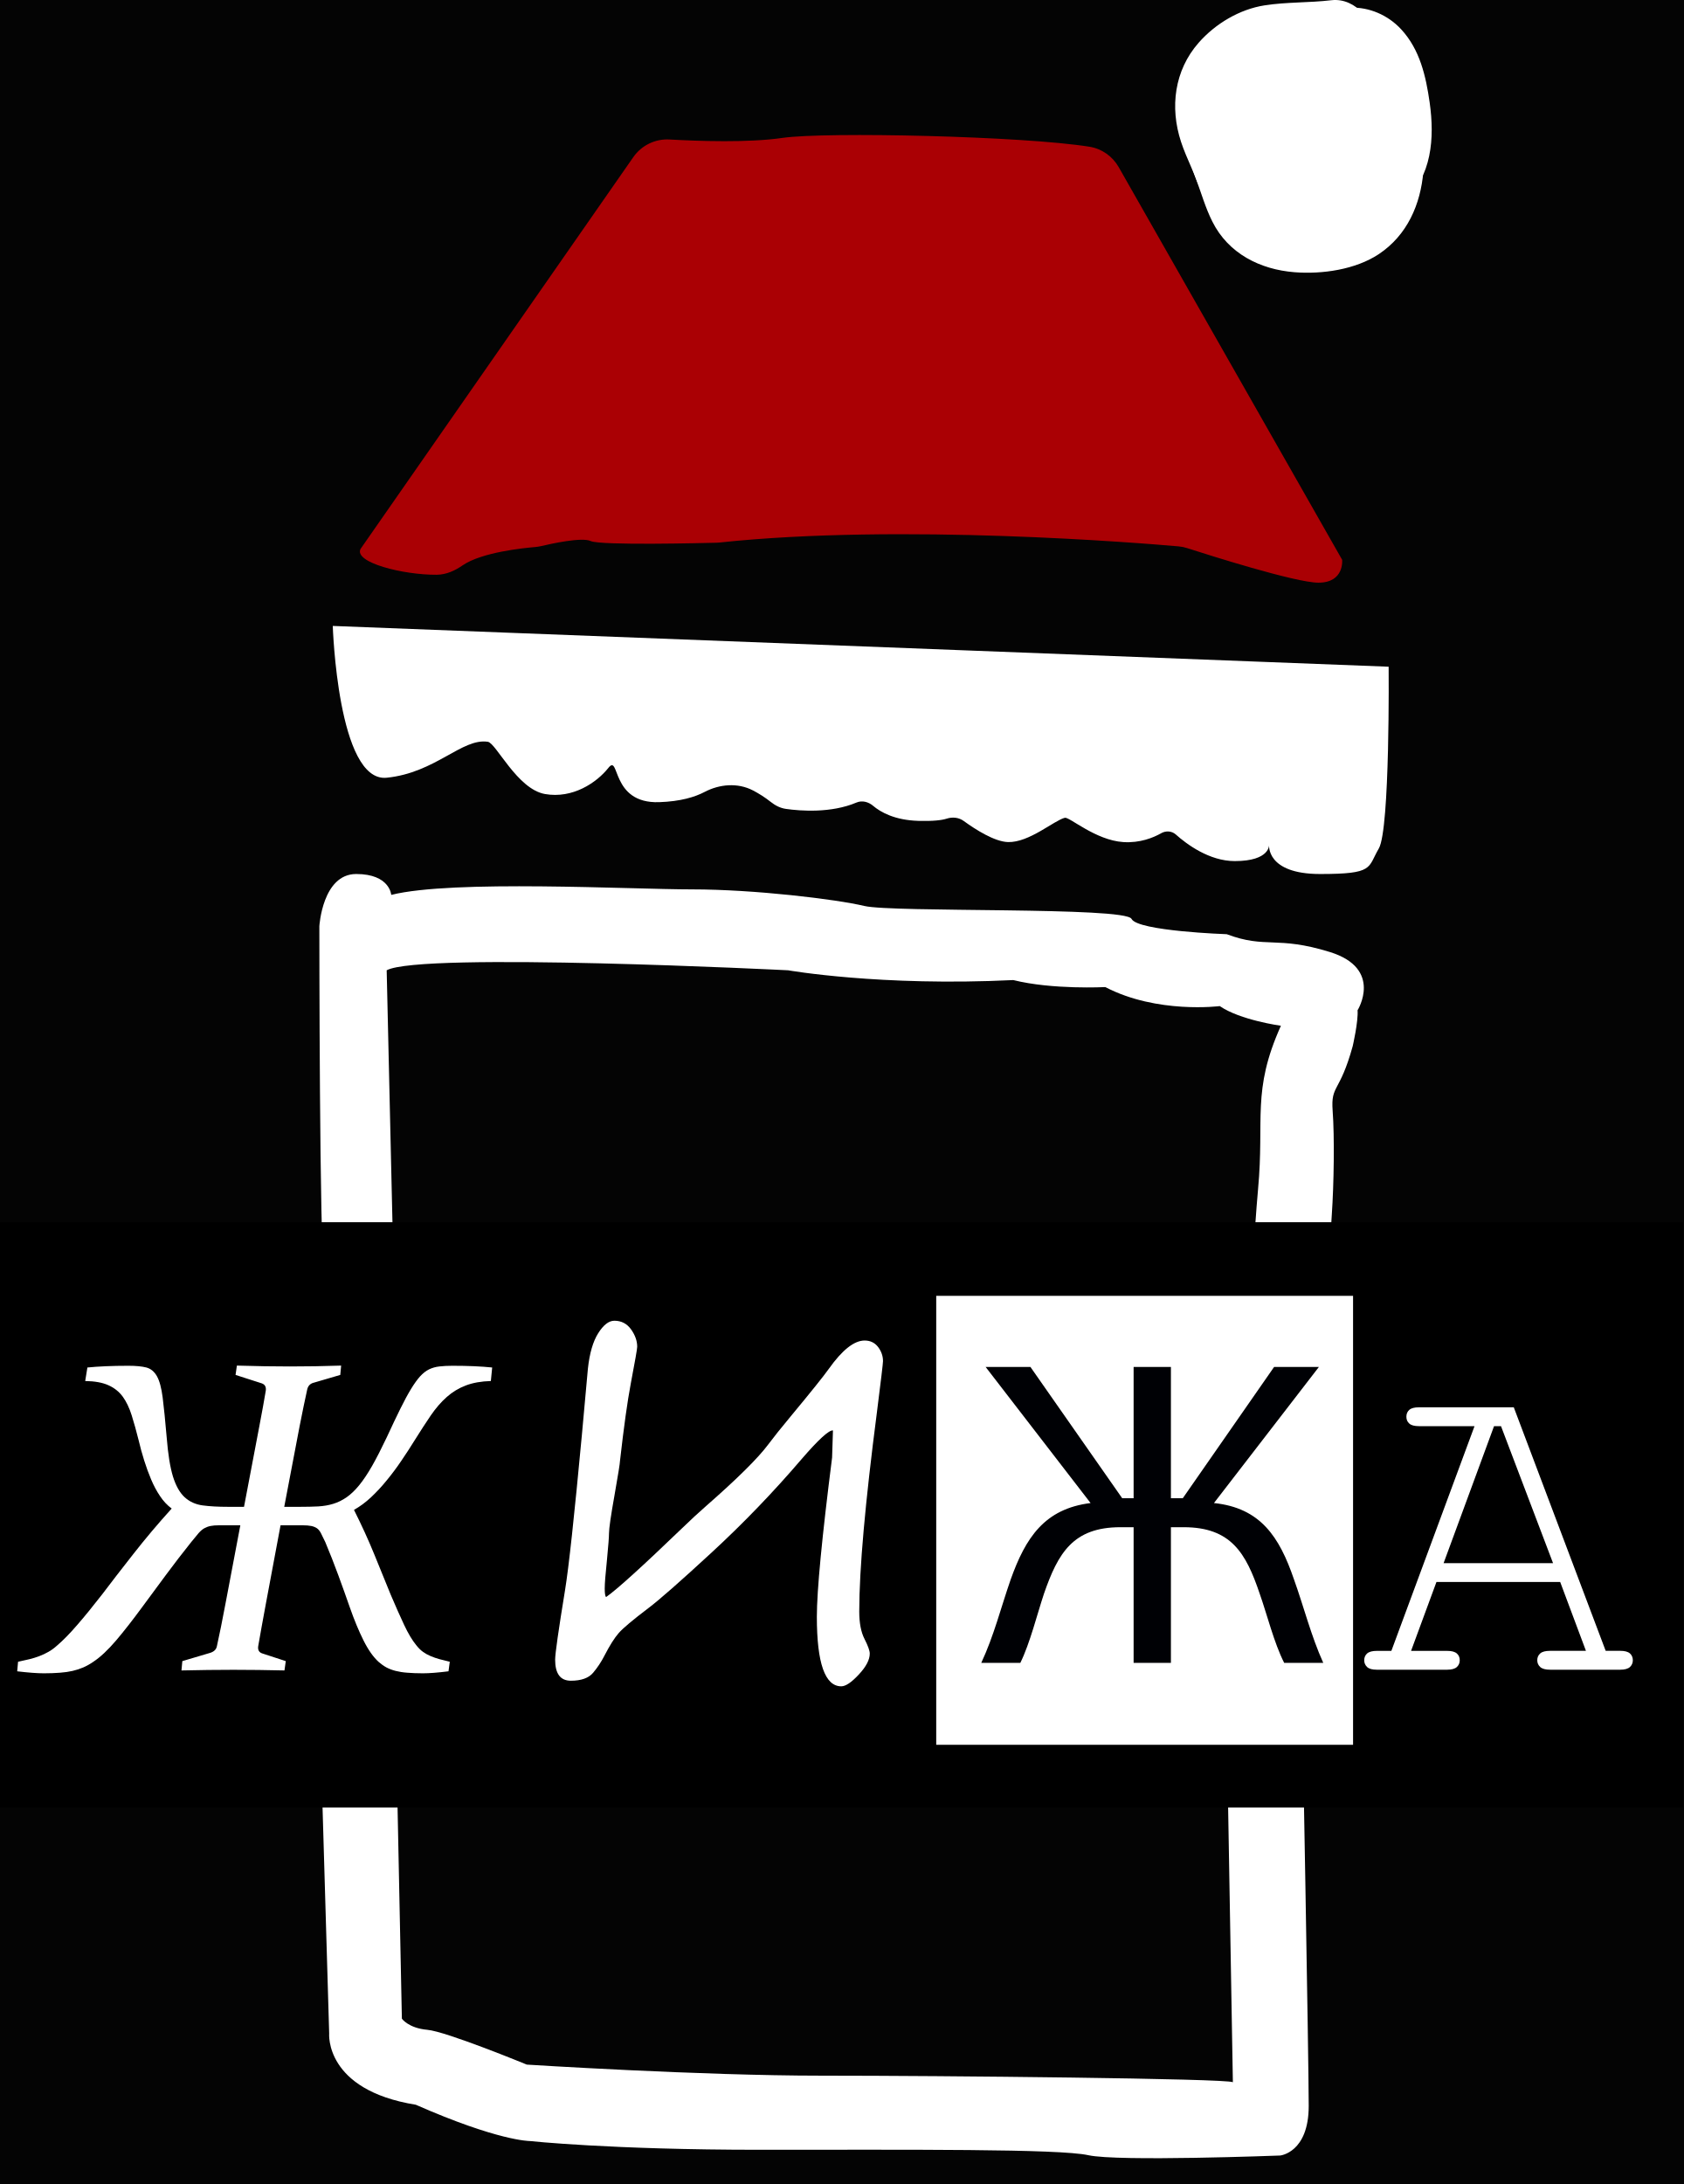
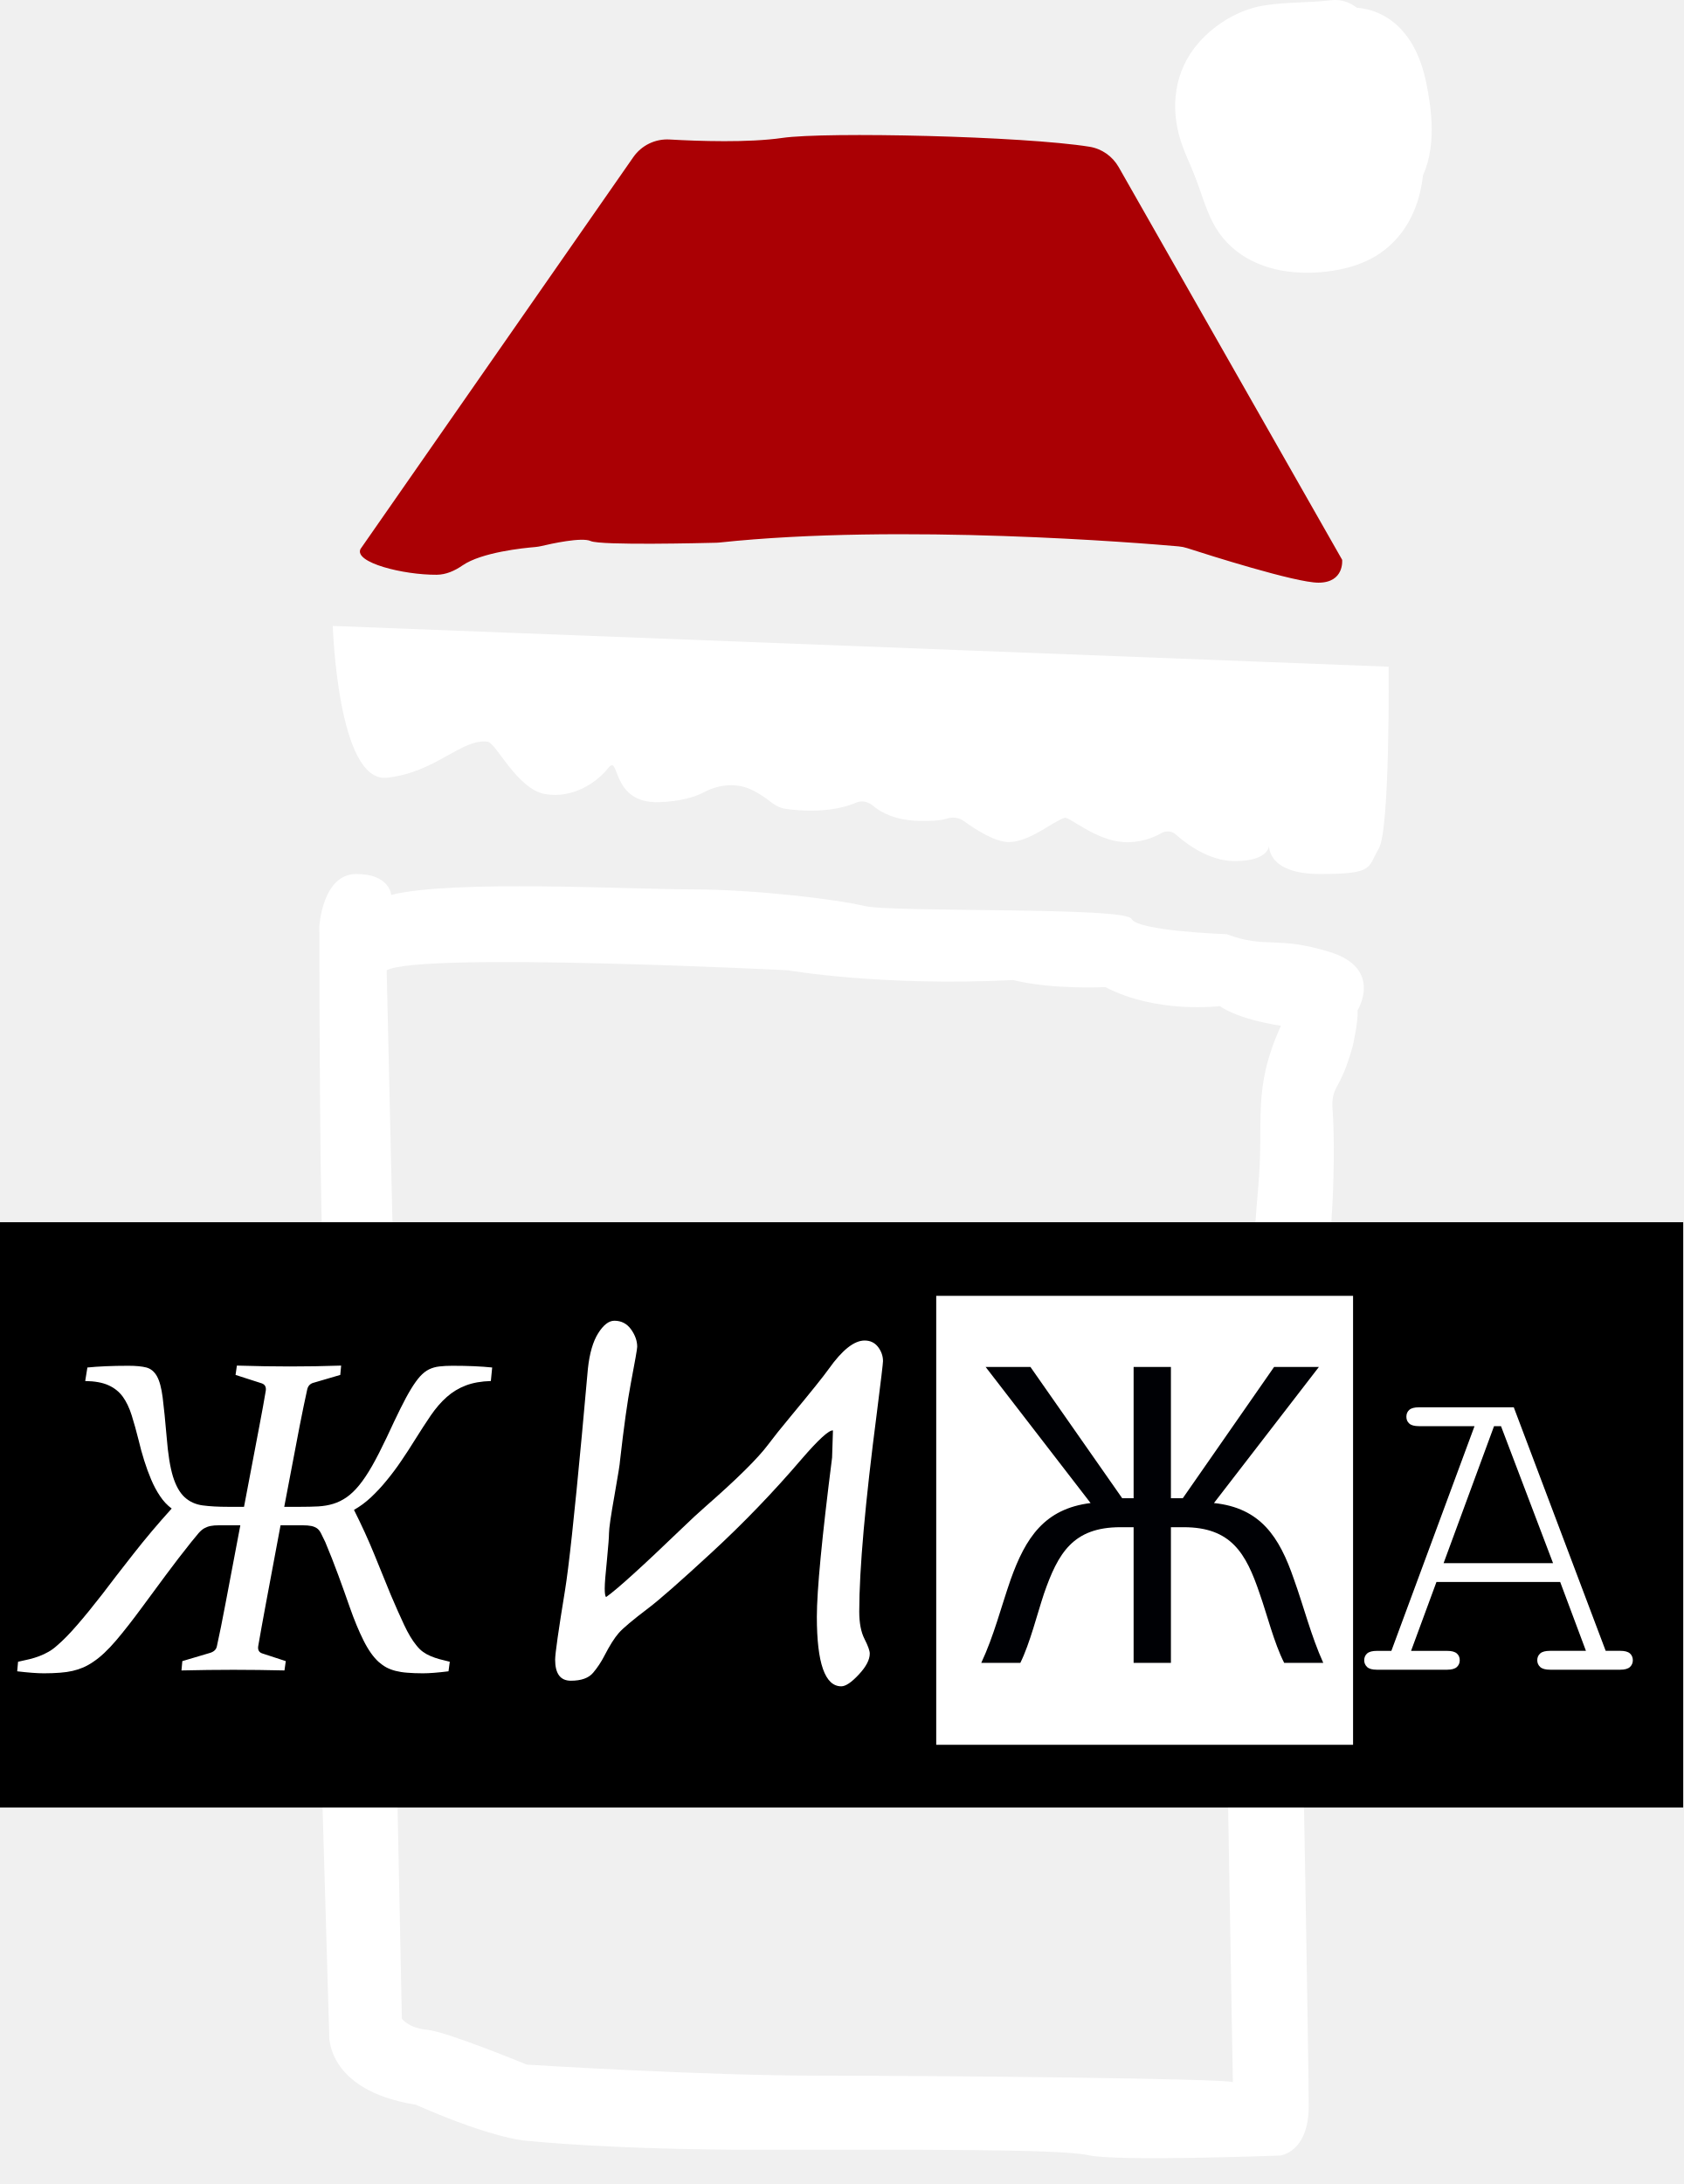
<svg xmlns="http://www.w3.org/2000/svg" width="37" height="48" viewBox="0 0 37 48" fill="none">
-   <rect width="37" height="48" fill="#1E1E1E" />
-   <g id="WebApp Design">
-     <rect width="43258" height="24601" transform="translate(-18752 -12807)" fill="#262626" />
-   </g>
-   <g id="Home Page - PC">
-     <rect width="1920" height="5483" transform="translate(-329 -24)" fill="black" />
-     <g id="Group 2">
-       <g id="Rectangle 49" filter="url(#filter0_b_0_1)">
-         <mask id="path-1-inside-1_0_1" fill="white">
-           <path d="M-329 -24H1591V72H-329V-24Z" />
-         </mask>
-         <path d="M-329 -24H1591V72H-329V-24Z" fill="#060606" fill-opacity="0.7" />
-         <path d="M1591 71H-329V73H1591V71Z" fill="#1A1A1A" mask="url(#path-1-inside-1_0_1)" />
-       </g>
-     </g>
-     <g id="Group">
-       <path id="Vector" d="M29.235 20.924C28.06 20.56 27.83 20.857 26.966 20.532C26.966 20.532 25.008 20.465 24.873 20.195C24.737 19.925 19.619 20.06 18.998 19.911C18.377 19.763 16.581 19.547 15.217 19.547C13.853 19.547 9.95 19.33 8.6 19.668C8.6 19.668 8.572 19.209 7.83 19.209C7.087 19.209 7.02 20.357 7.02 20.357C7.02 20.357 7.02 27.501 7.128 28C7.236 28.499 7.087 36.994 7.02 37.331L7.236 44.691C7.236 44.691 7.128 45.934 9.14 46.258C10.95 47.055 11.638 47.055 11.638 47.055C11.638 47.055 13.425 47.248 16.702 47.248C19.978 47.248 23.278 47.224 23.924 47.367C24.569 47.511 28.141 47.374 28.141 47.374C28.141 47.374 28.768 47.312 28.768 46.285C28.768 45.259 28.622 37.332 28.622 37.332C28.622 37.332 29.228 27.387 29.275 26.706C29.322 26.024 29.337 24.984 29.294 24.41C29.252 23.836 29.448 24.033 29.735 22.993C29.735 22.993 29.86 22.455 29.842 22.203C29.843 22.204 30.41 21.289 29.235 20.924ZM27.655 26.132C27.511 27.674 26.953 37.211 26.953 37.211L27.101 45.763C26.984 45.682 20.745 45.619 18.062 45.619C15.379 45.619 11.58 45.376 11.58 45.376C11.58 45.376 9.806 44.646 9.392 44.611C8.978 44.574 8.834 44.367 8.834 44.367L8.699 37.777L8.654 28.045L8.5 21.325C9.241 20.918 17.324 21.325 17.324 21.325C17.324 21.325 19.357 21.683 22.274 21.54C23.135 21.755 24.297 21.694 24.297 21.694C25.435 22.288 26.813 22.112 26.813 22.112C27.263 22.422 28.157 22.544 28.157 22.544C27.511 23.98 27.798 24.59 27.655 26.132Z" fill="white" />
-       <path id="Vector_2" d="M37 26.862H0V39.726H37V26.862Z" fill="black" />
-       <path id="Vector_3" d="M29.743 28.48H20.58V38.347H29.743V28.48Z" fill="white" />
-       <g id="Group_2">
-         <path id="Vector_4" d="M5.676 36.179C5.663 36.264 5.695 36.319 5.771 36.341L6.282 36.508L6.253 36.713C5.871 36.704 5.497 36.699 5.131 36.699C4.767 36.699 4.387 36.704 3.989 36.713L4.008 36.508L4.605 36.331C4.697 36.306 4.752 36.257 4.767 36.184C4.825 35.925 4.888 35.608 4.959 35.233L5.283 33.523H4.815C4.739 33.523 4.677 33.528 4.629 33.538C4.581 33.547 4.536 33.564 4.493 33.587C4.45 33.611 4.407 33.648 4.364 33.697C4.321 33.747 4.268 33.811 4.204 33.891C4.013 34.13 3.825 34.374 3.64 34.624C3.456 34.874 3.282 35.108 3.12 35.328C2.919 35.602 2.73 35.844 2.552 36.054C2.373 36.264 2.205 36.422 2.045 36.527C1.975 36.575 1.903 36.615 1.83 36.647C1.757 36.678 1.679 36.704 1.596 36.723C1.513 36.742 1.421 36.756 1.319 36.763C1.217 36.771 1.099 36.776 0.965 36.776C0.819 36.776 0.623 36.761 0.378 36.732L0.397 36.522C0.489 36.503 0.574 36.484 0.65 36.465C0.726 36.446 0.798 36.424 0.865 36.398C0.932 36.373 0.998 36.342 1.063 36.305C1.129 36.269 1.195 36.22 1.262 36.159C1.389 36.051 1.534 35.903 1.696 35.715C1.859 35.528 2.04 35.305 2.241 35.047C2.441 34.782 2.671 34.485 2.931 34.154C3.191 33.822 3.471 33.489 3.774 33.155C3.676 33.082 3.589 32.99 3.517 32.88C3.443 32.771 3.379 32.65 3.323 32.518C3.267 32.386 3.216 32.246 3.17 32.1C3.124 31.954 3.083 31.806 3.048 31.656C2.997 31.452 2.946 31.269 2.895 31.107C2.844 30.944 2.779 30.808 2.7 30.698C2.62 30.588 2.515 30.504 2.384 30.445C2.254 30.386 2.083 30.355 1.873 30.352L1.921 30.055C2.159 30.031 2.461 30.017 2.823 30.017C2.989 30.017 3.121 30.03 3.218 30.055C3.315 30.081 3.392 30.145 3.45 30.247C3.507 30.349 3.549 30.505 3.576 30.717C3.603 30.929 3.632 31.22 3.664 31.589C3.693 31.958 3.739 32.245 3.802 32.451C3.866 32.656 3.952 32.809 4.06 32.907C4.168 33.006 4.301 33.065 4.456 33.086C4.613 33.107 4.797 33.117 5.011 33.117H5.364L5.698 31.36C5.759 31.041 5.807 30.777 5.842 30.567C5.854 30.484 5.826 30.43 5.756 30.404L5.178 30.218L5.207 30.013C5.63 30.026 6.019 30.032 6.372 30.032C6.745 30.032 7.12 30.026 7.499 30.013L7.48 30.218L6.907 30.386C6.824 30.404 6.773 30.454 6.754 30.534C6.703 30.762 6.648 31.032 6.587 31.34L6.248 33.117H6.597C6.743 33.117 6.876 33.114 6.995 33.108C7.115 33.101 7.225 33.082 7.328 33.05C7.429 33.019 7.527 32.971 7.619 32.907C7.711 32.843 7.804 32.755 7.896 32.642C7.988 32.529 8.083 32.387 8.18 32.217C8.277 32.047 8.384 31.837 8.502 31.589C8.617 31.34 8.717 31.129 8.803 30.956C8.889 30.782 8.967 30.638 9.037 30.524C9.107 30.409 9.173 30.318 9.235 30.249C9.298 30.181 9.362 30.13 9.431 30.096C9.5 30.063 9.575 30.041 9.658 30.032C9.741 30.022 9.837 30.017 9.945 30.017C10.289 30.017 10.58 30.03 10.819 30.055L10.79 30.352C10.577 30.358 10.393 30.391 10.239 30.45C10.084 30.509 9.945 30.593 9.821 30.703C9.696 30.813 9.58 30.948 9.469 31.109C9.36 31.27 9.241 31.452 9.114 31.656C9.021 31.806 8.924 31.956 8.822 32.105C8.721 32.255 8.614 32.398 8.502 32.534C8.391 32.671 8.275 32.795 8.156 32.907C8.036 33.019 7.912 33.111 7.781 33.184C7.949 33.519 8.099 33.846 8.23 34.168C8.36 34.49 8.48 34.783 8.588 35.047C8.696 35.301 8.795 35.524 8.884 35.713C8.973 35.902 9.062 36.051 9.151 36.159C9.199 36.22 9.248 36.269 9.299 36.305C9.35 36.342 9.406 36.373 9.467 36.398C9.527 36.424 9.592 36.446 9.66 36.465C9.729 36.484 9.804 36.503 9.887 36.522L9.859 36.732C9.627 36.761 9.438 36.776 9.295 36.776C9.165 36.776 9.051 36.771 8.953 36.763C8.856 36.756 8.771 36.742 8.696 36.723C8.621 36.704 8.554 36.678 8.495 36.647C8.436 36.615 8.38 36.575 8.325 36.527C8.208 36.422 8.096 36.264 7.991 36.054C7.886 35.844 7.786 35.602 7.69 35.328C7.614 35.108 7.529 34.873 7.437 34.621C7.345 34.37 7.249 34.127 7.15 33.891C7.112 33.811 7.08 33.747 7.055 33.697C7.03 33.648 7 33.611 6.965 33.587C6.93 33.564 6.888 33.547 6.841 33.538C6.793 33.528 6.729 33.523 6.65 33.523H6.167L5.847 35.233C5.777 35.608 5.72 35.924 5.676 36.179Z" fill="white" />
-         <path id="Vector_5" d="M18.31 31.438C18.222 31.428 17.991 31.639 17.62 32.069C17 32.794 16.341 33.478 15.646 34.119C14.951 34.76 14.485 35.169 14.249 35.346C13.91 35.603 13.694 35.784 13.601 35.891C13.507 35.998 13.403 36.163 13.288 36.386C13.219 36.522 13.136 36.647 13.039 36.763C12.941 36.88 12.778 36.939 12.548 36.939C12.318 36.939 12.203 36.784 12.203 36.475C12.203 36.347 12.275 35.839 12.42 34.953C12.503 34.446 12.625 33.311 12.79 31.547L12.923 30.082C12.959 29.744 13.035 29.483 13.15 29.301C13.265 29.119 13.383 29.027 13.505 29.027C13.659 29.027 13.781 29.091 13.872 29.217C13.962 29.344 14.007 29.471 14.007 29.599C14.007 29.645 13.959 29.916 13.865 30.412C13.792 30.797 13.713 31.363 13.628 32.113C13.628 32.159 13.588 32.407 13.509 32.857C13.428 33.311 13.387 33.592 13.387 33.7C13.387 33.779 13.372 33.975 13.342 34.286C13.309 34.599 13.293 34.807 13.293 34.913C13.293 35.018 13.303 35.081 13.323 35.1C13.559 34.936 14.118 34.429 14.999 33.582C15.186 33.401 15.358 33.242 15.516 33.104C16.21 32.496 16.666 32.044 16.886 31.748C17.001 31.594 17.17 31.382 17.394 31.113C17.828 30.59 18.102 30.249 18.217 30.087C18.513 29.67 18.776 29.462 19.006 29.462C19.131 29.462 19.229 29.51 19.302 29.604C19.374 29.7 19.41 29.803 19.41 29.915C19.41 29.961 19.366 30.334 19.277 31.034C19.018 33.029 18.888 34.489 18.888 35.416C18.888 35.669 18.926 35.87 19.004 36.022C19.081 36.173 19.119 36.28 19.119 36.343C19.119 36.477 19.039 36.631 18.878 36.803C18.717 36.976 18.589 37.062 18.493 37.062C18.135 37.062 17.956 36.553 17.956 35.534C17.956 34.956 18.068 33.789 18.291 32.035L18.31 31.438Z" fill="white" />
-         <path id="Vector_6" d="M22.651 30.043L24.668 32.928H24.919V30.043H25.739V32.928H26L28.007 30.043H28.992L26.685 33.034C27.708 33.14 28.123 33.777 28.441 34.703C28.663 35.321 28.818 35.948 29.088 36.547H28.229C28.007 36.112 27.853 35.485 27.689 35.022C27.389 34.134 27.061 33.565 26.019 33.565H25.739V36.547H24.919V33.565H24.63C23.587 33.565 23.259 34.134 22.95 35.022C22.796 35.485 22.642 36.112 22.429 36.547H21.57C21.85 35.948 22.005 35.321 22.217 34.713C22.545 33.796 22.959 33.16 23.973 33.034L21.666 30.043H22.651Z" fill="#000105" />
-         <path id="Vector_7" d="M34.296 34.769H31.576L31.018 36.283H31.812C31.911 36.283 31.981 36.302 32.024 36.34C32.067 36.377 32.088 36.427 32.088 36.49C32.088 36.549 32.067 36.598 32.024 36.638C31.981 36.677 31.911 36.697 31.812 36.697H30.264C30.165 36.697 30.095 36.678 30.052 36.638C30.01 36.598 29.988 36.549 29.988 36.49C29.988 36.428 30.01 36.377 30.052 36.34C30.095 36.302 30.166 36.283 30.264 36.283H30.585L32.413 31.344H31.191C31.092 31.344 31.021 31.325 30.979 31.287C30.936 31.249 30.915 31.2 30.915 31.137C30.915 31.074 30.936 31.024 30.979 30.986C31.022 30.948 31.092 30.93 31.191 30.93H33.276L35.296 36.282H35.617C35.715 36.282 35.786 36.301 35.829 36.339C35.871 36.377 35.893 36.427 35.893 36.49C35.893 36.549 35.871 36.598 35.829 36.638C35.786 36.677 35.715 36.697 35.617 36.697H34.074C33.972 36.697 33.9 36.677 33.857 36.638C33.814 36.598 33.792 36.549 33.792 36.49C33.792 36.427 33.814 36.377 33.857 36.339C33.9 36.301 33.972 36.282 34.074 36.282H34.862L34.296 34.769ZM34.139 34.355L32.995 31.344H32.842L31.733 34.355H34.139Z" fill="white" />
-       </g>
-       <path id="Vector_8" d="M7.315 13.757C7.315 13.757 7.423 17.2 8.499 17.093C9.575 16.985 10.158 16.216 10.724 16.303C10.905 16.331 11.369 17.343 11.979 17.451C12.589 17.559 13.117 17.2 13.373 16.877C13.629 16.554 13.414 17.666 14.49 17.63C14.966 17.614 15.28 17.514 15.483 17.408C15.817 17.232 16.216 17.198 16.552 17.372C16.678 17.438 16.812 17.521 16.943 17.625C17.041 17.703 17.152 17.76 17.276 17.778C17.6 17.824 18.268 17.875 18.828 17.638C18.951 17.586 19.09 17.623 19.192 17.71C19.358 17.85 19.666 18.025 20.187 18.041C20.518 18.05 20.706 18.026 20.811 17.992C20.939 17.951 21.077 17.965 21.185 18.044C21.447 18.234 21.862 18.498 22.158 18.507C22.624 18.52 23.167 18.034 23.407 17.973C23.506 17.949 24.082 18.467 24.691 18.507C25.059 18.531 25.352 18.411 25.524 18.313C25.628 18.254 25.757 18.261 25.846 18.34C26.085 18.553 26.582 18.925 27.142 18.925C27.925 18.925 27.897 18.566 27.897 18.566C27.897 18.566 27.824 19.209 29.019 19.209C30.214 19.209 30.059 19.074 30.309 18.648C30.558 18.223 30.525 14.653 30.525 14.653L7.315 13.757Z" fill="white" />
-       <path id="Vector_9" d="M7.925 12.065L13.921 3.454C14.102 3.194 14.404 3.047 14.721 3.066C15.355 3.102 16.449 3.14 17.199 3.031C18.151 2.893 22.494 2.991 23.949 3.225C24.221 3.269 24.454 3.434 24.591 3.673L29.503 12.303C29.503 12.303 29.557 12.806 28.982 12.806C28.476 12.806 26.545 12.191 26.098 12.047C26.033 12.026 25.973 12.014 25.905 12.008C25.114 11.938 19.801 11.499 15.812 11.924C15.791 11.926 15.774 11.927 15.753 11.928C15.473 11.935 13.203 11.992 12.984 11.891C12.789 11.801 12.114 11.95 11.896 12.002C11.851 12.012 11.807 12.019 11.762 12.023C11.508 12.044 10.589 12.137 10.168 12.426C9.997 12.544 9.808 12.63 9.6 12.632C8.862 12.637 7.776 12.363 7.925 12.065Z" fill="#AA0004" />
-       <path id="Vector_10" d="M28.733 5.592C30.183 5.592 31.358 4.417 31.358 2.967C31.358 1.518 30.183 0.343 28.733 0.343C27.284 0.343 26.108 1.518 26.108 2.967C26.108 4.417 27.284 5.592 28.733 5.592Z" fill="white" />
-       <g id="Group_3">
-         <g id="Group_4">
-           <path id="Vector_11" d="M29.264 0.005C28.776 0.063 28.285 0.042 27.797 0.118C27.247 0.204 26.716 0.521 26.349 0.939C25.815 1.546 25.712 2.358 25.961 3.116C26.024 3.309 26.109 3.497 26.189 3.684C26.199 3.707 26.312 3.978 26.228 3.77C26.25 3.825 26.272 3.879 26.292 3.935C26.408 4.248 26.499 4.57 26.65 4.87C27.001 5.573 27.701 5.924 28.458 5.983C29.062 6.031 29.797 5.925 30.309 5.585C31.559 4.752 31.484 2.879 30.868 1.678C30.787 1.521 30.684 1.383 30.577 1.243C30.519 1.168 30.462 1.093 30.397 1.023C30.361 0.984 30.324 0.948 30.286 0.912C30.354 1.084 30.422 1.255 30.49 1.427C30.548 1.953 29.841 2.347 29.389 2.049C29.412 2.064 29.219 1.881 29.346 2.014C29.497 2.173 29.223 1.823 29.339 2.012C29.438 2.172 29.288 1.81 29.342 2.01C29.377 2.139 29.413 2.265 29.438 2.397C29.448 2.455 29.457 2.513 29.466 2.57C29.474 2.613 29.48 2.657 29.486 2.7C29.471 2.579 29.469 2.578 29.481 2.695C29.484 2.753 29.489 2.812 29.488 2.87C29.488 2.928 29.486 2.986 29.48 3.044C29.501 2.897 29.5 2.879 29.477 2.99C29.442 3.124 29.513 3 29.501 2.952C29.48 2.995 29.456 3.036 29.429 3.075C29.515 2.967 29.519 2.952 29.442 3.029C29.056 3.383 29.056 4.088 29.442 4.443C29.855 4.822 30.444 4.821 30.856 4.443C31.478 3.873 31.537 3.037 31.427 2.255C31.344 1.674 31.213 1.091 30.801 0.645C30.209 0.003 29.143 -0.029 28.668 0.779C28.432 1.18 28.443 1.68 28.675 2.078C28.737 2.184 28.817 2.267 28.9 2.353C28.938 2.391 29.017 2.444 29.035 2.494C28.981 2.347 28.984 2.416 29.021 2.48C29.075 2.573 29.13 2.663 29.178 2.76C29.16 2.723 29.117 2.575 29.169 2.751C29.189 2.816 29.211 2.881 29.229 2.948C29.246 3.015 29.259 3.082 29.273 3.15C29.315 3.344 29.282 3.16 29.273 3.13C29.31 3.248 29.294 3.409 29.292 3.532C29.292 3.562 29.304 3.727 29.282 3.746C29.288 3.704 29.294 3.663 29.3 3.622C29.293 3.668 29.283 3.715 29.273 3.761C29.259 3.818 29.238 3.873 29.223 3.93C29.183 4.075 29.288 3.692 29.222 3.91C29.182 4.043 29.216 3.92 29.258 3.873C29.119 4.031 29.44 3.802 29.238 3.898C29.157 3.936 29.163 3.994 29.274 3.892C29.234 3.928 29.108 3.942 29.056 3.954C29.037 3.958 28.907 3.98 28.907 3.982C29.046 3.965 29.061 3.963 28.953 3.975C28.93 3.977 28.906 3.979 28.883 3.982C28.764 3.991 28.647 3.99 28.529 3.989C28.297 3.986 28.735 4.058 28.518 3.988C28.498 3.982 28.393 3.948 28.386 3.951C28.426 3.936 28.585 4.026 28.41 3.953C28.312 3.911 28.545 4.125 28.422 3.956C28.56 4.144 28.469 4.03 28.447 3.987C28.422 3.946 28.398 3.904 28.377 3.861C28.331 3.761 28.335 3.773 28.391 3.896C28.329 3.832 28.309 3.662 28.282 3.578C28.244 3.464 28.202 3.351 28.157 3.239C28.103 3.104 28.045 2.97 27.987 2.837C27.909 2.66 27.968 2.796 27.983 2.832C27.92 2.675 27.869 2.519 27.826 2.355C27.773 2.148 27.83 2.397 27.83 2.396C27.827 2.346 27.826 2.296 27.828 2.246C27.802 2.389 27.801 2.404 27.823 2.293C27.842 2.24 27.892 2.129 27.801 2.324C27.885 2.144 27.672 2.424 27.81 2.301C27.858 2.258 27.909 2.185 27.967 2.158C27.764 2.253 27.936 2.186 27.997 2.146C28.027 2.126 28.09 2.098 28.117 2.071C28.185 2.036 28.144 2.054 27.993 2.123C28.027 2.111 28.062 2.1 28.097 2.091C28.134 2.081 28.173 2.075 28.21 2.066C28.399 2.019 27.963 2.086 28.22 2.064C28.338 2.054 28.457 2.046 28.576 2.042C28.805 2.032 29.036 2.032 29.265 2.005C29.782 1.944 30.291 1.589 30.264 1.005C30.242 0.515 29.82 -0.06 29.264 0.005Z" fill="white" />
-         </g>
-       </g>
-     </g>
-   </g>
-   <defs>
-     <filter id="filter0_b_0_1" x="-389" y="-84" width="2040" height="216" filterUnits="userSpaceOnUse" color-interpolation-filters="sRGB">
-       <feFlood flood-opacity="0" result="BackgroundImageFix" />
-       <feGaussianBlur in="BackgroundImageFix" stdDeviation="30" />
-       <feComposite in2="SourceAlpha" operator="in" result="effect1_backgroundBlur_0_1" />
-       <feBlend mode="normal" in="SourceGraphic" in2="effect1_backgroundBlur_0_1" result="shape" />
-     </filter>
-   </defs>
+   <path d="M29.235 20.924C28.06 20.56 27.83 20.857 26.966 20.532C26.966 20.532 25.008 20.465 24.873 20.195C24.737 19.925 19.619 20.06 18.998 19.911C18.377 19.763 16.581 19.547 15.217 19.547C13.853 19.547 9.95 19.33 8.6 19.668C8.6 19.668 8.572 19.209 7.83 19.209C7.087 19.209 7.02 20.357 7.02 20.357C7.02 20.357 7.02 27.501 7.128 28C7.236 28.499 7.087 36.994 7.02 37.331L7.236 44.691C7.236 44.691 7.128 45.934 9.14 46.258C10.95 47.055 11.638 47.055 11.638 47.055C11.638 47.055 13.425 47.248 16.702 47.248C19.978 47.248 23.278 47.224 23.924 47.367C24.569 47.511 28.141 47.374 28.141 47.374C28.141 47.374 28.768 47.312 28.768 46.285C28.768 45.259 28.622 37.332 28.622 37.332C28.622 37.332 29.228 27.387 29.275 26.706C29.322 26.024 29.337 24.984 29.294 24.41C29.252 23.836 29.448 24.033 29.735 22.993C29.735 22.993 29.86 22.455 29.842 22.203C29.843 22.204 30.41 21.289 29.235 20.924ZM27.655 26.132C27.511 27.674 26.953 37.211 26.953 37.211L27.101 45.763C26.984 45.682 20.745 45.619 18.062 45.619C15.379 45.619 11.58 45.376 11.58 45.376C11.58 45.376 9.806 44.646 9.392 44.611C8.978 44.574 8.834 44.367 8.834 44.367L8.699 37.777L8.654 28.045L8.5 21.325C9.241 20.918 17.324 21.325 17.324 21.325C17.324 21.325 19.357 21.683 22.274 21.54C23.135 21.755 24.297 21.694 24.297 21.694C25.435 22.288 26.813 22.112 26.813 22.112C27.263 22.422 28.157 22.544 28.157 22.544C27.511 23.98 27.798 24.59 27.655 26.132Z" fill="white" />
+   <path d="M37 26.862H0V39.726H37V26.862Z" fill="black" />
+   <path d="M29.743 28.48H20.58V38.347H29.743V28.48Z" fill="white" />
+   <path d="M5.676 36.179C5.663 36.264 5.695 36.319 5.771 36.341L6.282 36.508L6.253 36.713C5.871 36.704 5.497 36.699 5.131 36.699C4.767 36.699 4.387 36.704 3.989 36.713L4.008 36.508L4.605 36.331C4.697 36.306 4.752 36.257 4.767 36.184C4.825 35.925 4.888 35.608 4.959 35.233L5.283 33.523H4.815C4.739 33.523 4.677 33.528 4.629 33.538C4.581 33.547 4.536 33.564 4.493 33.587C4.45 33.611 4.407 33.648 4.364 33.697C4.321 33.747 4.268 33.811 4.204 33.891C4.013 34.13 3.825 34.374 3.64 34.624C3.456 34.874 3.282 35.108 3.12 35.328C2.919 35.602 2.73 35.844 2.552 36.054C2.373 36.264 2.205 36.422 2.045 36.527C1.975 36.575 1.903 36.615 1.83 36.647C1.757 36.678 1.679 36.704 1.596 36.723C1.513 36.742 1.421 36.756 1.319 36.763C1.217 36.771 1.099 36.776 0.965 36.776C0.819 36.776 0.623 36.761 0.378 36.732L0.397 36.522C0.489 36.503 0.574 36.484 0.65 36.465C0.726 36.446 0.798 36.424 0.865 36.398C0.932 36.373 0.998 36.342 1.063 36.305C1.129 36.269 1.195 36.22 1.262 36.159C1.389 36.051 1.534 35.903 1.696 35.715C1.859 35.528 2.04 35.305 2.241 35.047C2.441 34.782 2.671 34.485 2.931 34.154C3.191 33.822 3.471 33.489 3.774 33.155C3.676 33.082 3.589 32.99 3.517 32.88C3.443 32.771 3.379 32.65 3.323 32.518C3.267 32.386 3.216 32.246 3.17 32.1C3.124 31.954 3.083 31.806 3.048 31.656C2.997 31.452 2.946 31.269 2.895 31.107C2.844 30.944 2.779 30.808 2.7 30.698C2.62 30.588 2.515 30.504 2.384 30.445C2.254 30.386 2.083 30.355 1.873 30.352L1.921 30.055C2.159 30.031 2.461 30.017 2.823 30.017C2.989 30.017 3.121 30.03 3.218 30.055C3.315 30.081 3.392 30.145 3.45 30.247C3.507 30.349 3.549 30.505 3.576 30.717C3.603 30.929 3.632 31.22 3.664 31.589C3.693 31.958 3.739 32.245 3.802 32.451C3.866 32.656 3.952 32.809 4.06 32.907C4.168 33.006 4.301 33.065 4.456 33.086C4.613 33.107 4.797 33.117 5.011 33.117H5.364L5.698 31.36C5.759 31.041 5.807 30.777 5.842 30.567C5.854 30.484 5.826 30.43 5.756 30.404L5.178 30.218L5.207 30.013C5.63 30.026 6.019 30.032 6.372 30.032C6.745 30.032 7.12 30.026 7.499 30.013L7.48 30.218L6.907 30.386C6.824 30.404 6.773 30.454 6.754 30.534C6.703 30.762 6.648 31.032 6.587 31.34L6.248 33.117H6.597C6.743 33.117 6.876 33.114 6.995 33.108C7.115 33.101 7.225 33.082 7.328 33.05C7.429 33.019 7.527 32.971 7.619 32.907C7.711 32.843 7.804 32.755 7.896 32.642C7.988 32.529 8.083 32.387 8.18 32.217C8.277 32.047 8.384 31.837 8.502 31.589C8.617 31.34 8.717 31.129 8.803 30.956C8.889 30.782 8.967 30.638 9.037 30.524C9.107 30.409 9.173 30.318 9.235 30.249C9.298 30.181 9.362 30.13 9.431 30.096C9.5 30.063 9.575 30.041 9.658 30.032C9.741 30.022 9.837 30.017 9.945 30.017C10.289 30.017 10.58 30.03 10.819 30.055L10.79 30.352C10.577 30.358 10.393 30.391 10.239 30.45C10.084 30.509 9.945 30.593 9.821 30.703C9.696 30.813 9.58 30.948 9.469 31.109C9.36 31.27 9.241 31.452 9.114 31.656C9.021 31.806 8.924 31.956 8.822 32.105C8.721 32.255 8.614 32.398 8.502 32.534C8.391 32.671 8.275 32.795 8.156 32.907C8.036 33.019 7.912 33.111 7.781 33.184C7.949 33.519 8.099 33.846 8.23 34.168C8.36 34.49 8.48 34.783 8.588 35.047C8.696 35.301 8.795 35.524 8.884 35.713C8.973 35.902 9.062 36.051 9.151 36.159C9.199 36.22 9.248 36.269 9.299 36.305C9.35 36.342 9.406 36.373 9.467 36.398C9.527 36.424 9.592 36.446 9.66 36.465C9.729 36.484 9.804 36.503 9.887 36.522L9.859 36.732C9.627 36.761 9.438 36.776 9.295 36.776C9.165 36.776 9.051 36.771 8.953 36.763C8.856 36.756 8.771 36.742 8.696 36.723C8.621 36.704 8.554 36.678 8.495 36.647C8.436 36.615 8.38 36.575 8.325 36.527C8.208 36.422 8.096 36.264 7.991 36.054C7.886 35.844 7.786 35.602 7.69 35.328C7.614 35.108 7.529 34.873 7.437 34.621C7.345 34.37 7.249 34.127 7.15 33.891C7.112 33.811 7.08 33.747 7.055 33.697C7.03 33.648 7 33.611 6.965 33.587C6.93 33.564 6.888 33.547 6.841 33.538C6.793 33.528 6.729 33.523 6.65 33.523H6.167L5.847 35.233C5.777 35.608 5.72 35.924 5.676 36.179Z" fill="white" />
+   <path d="M18.31 31.438C18.222 31.428 17.991 31.639 17.62 32.069C17 32.794 16.341 33.478 15.646 34.119C14.951 34.76 14.485 35.169 14.249 35.346C13.91 35.603 13.694 35.784 13.601 35.891C13.507 35.998 13.403 36.163 13.288 36.386C13.219 36.522 13.136 36.647 13.039 36.763C12.941 36.88 12.778 36.939 12.548 36.939C12.318 36.939 12.203 36.784 12.203 36.475C12.203 36.347 12.275 35.839 12.42 34.953C12.503 34.446 12.625 33.311 12.79 31.547L12.923 30.082C12.959 29.744 13.035 29.483 13.15 29.301C13.265 29.119 13.383 29.027 13.505 29.027C13.659 29.027 13.781 29.091 13.872 29.217C13.962 29.344 14.007 29.471 14.007 29.599C14.007 29.645 13.959 29.916 13.865 30.412C13.792 30.797 13.713 31.363 13.628 32.113C13.628 32.159 13.588 32.407 13.509 32.857C13.428 33.311 13.387 33.592 13.387 33.7C13.387 33.779 13.372 33.975 13.342 34.286C13.309 34.599 13.293 34.807 13.293 34.913C13.293 35.018 13.303 35.081 13.323 35.1C13.559 34.936 14.118 34.429 14.999 33.582C15.186 33.401 15.358 33.242 15.516 33.104C16.21 32.496 16.666 32.044 16.886 31.748C17.001 31.594 17.17 31.382 17.394 31.113C17.828 30.59 18.102 30.249 18.217 30.087C18.513 29.67 18.776 29.462 19.006 29.462C19.131 29.462 19.229 29.51 19.302 29.604C19.374 29.7 19.41 29.803 19.41 29.915C19.41 29.961 19.366 30.334 19.277 31.034C19.018 33.029 18.888 34.489 18.888 35.416C18.888 35.669 18.926 35.87 19.004 36.022C19.081 36.173 19.119 36.28 19.119 36.343C19.119 36.477 19.039 36.631 18.878 36.803C18.717 36.976 18.589 37.062 18.493 37.062C18.135 37.062 17.956 36.553 17.956 35.534C17.956 34.956 18.068 33.789 18.291 32.035L18.31 31.438Z" fill="white" />
+   <path d="M22.651 30.043L24.668 32.928H24.919V30.043H25.739V32.928H26L28.007 30.043H28.992L26.685 33.034C27.708 33.14 28.123 33.777 28.441 34.703C28.663 35.321 28.818 35.948 29.088 36.547H28.229C28.007 36.112 27.853 35.485 27.689 35.022C27.389 34.134 27.061 33.565 26.019 33.565H25.739V36.547H24.919V33.565H24.63C23.587 33.565 23.259 34.134 22.95 35.022C22.796 35.485 22.642 36.112 22.429 36.547H21.57C21.85 35.948 22.005 35.321 22.217 34.713C22.545 33.796 22.959 33.16 23.973 33.034L21.666 30.043H22.651Z" fill="#000105" />
+   <path d="M34.296 34.769H31.576L31.018 36.283H31.812C31.911 36.283 31.981 36.302 32.024 36.34C32.067 36.377 32.088 36.427 32.088 36.49C32.088 36.549 32.067 36.598 32.024 36.638C31.981 36.677 31.911 36.697 31.812 36.697H30.264C30.165 36.697 30.095 36.678 30.052 36.638C30.01 36.598 29.988 36.549 29.988 36.49C29.988 36.428 30.01 36.377 30.052 36.34C30.095 36.302 30.166 36.283 30.264 36.283H30.585L32.413 31.344H31.191C31.092 31.344 31.021 31.325 30.979 31.287C30.936 31.249 30.915 31.2 30.915 31.137C30.915 31.074 30.936 31.024 30.979 30.986C31.022 30.948 31.092 30.93 31.191 30.93H33.276L35.296 36.282H35.617C35.715 36.282 35.786 36.301 35.829 36.339C35.871 36.377 35.893 36.427 35.893 36.49C35.893 36.549 35.871 36.598 35.829 36.638C35.786 36.677 35.715 36.697 35.617 36.697H34.074C33.972 36.697 33.9 36.677 33.857 36.638C33.814 36.598 33.792 36.549 33.792 36.49C33.792 36.427 33.814 36.377 33.857 36.339C33.9 36.301 33.972 36.282 34.074 36.282H34.862L34.296 34.769ZM34.139 34.355L32.995 31.344H32.842L31.733 34.355H34.139Z" fill="white" />
+   <path d="M7.315 13.757C7.315 13.757 7.423 17.2 8.499 17.093C9.575 16.985 10.158 16.216 10.724 16.303C10.905 16.331 11.369 17.343 11.979 17.451C12.589 17.559 13.117 17.2 13.373 16.877C13.629 16.554 13.414 17.666 14.49 17.63C14.966 17.614 15.28 17.514 15.483 17.408C15.817 17.232 16.216 17.198 16.552 17.372C16.678 17.438 16.812 17.521 16.943 17.625C17.041 17.703 17.152 17.76 17.276 17.778C17.6 17.824 18.268 17.875 18.828 17.638C18.951 17.586 19.09 17.623 19.192 17.71C19.358 17.85 19.666 18.025 20.187 18.041C20.518 18.05 20.706 18.026 20.811 17.992C20.939 17.951 21.077 17.965 21.185 18.044C21.447 18.234 21.862 18.498 22.158 18.507C22.624 18.52 23.167 18.034 23.407 17.973C23.506 17.949 24.082 18.467 24.691 18.507C25.059 18.531 25.352 18.411 25.524 18.313C25.628 18.254 25.757 18.261 25.846 18.34C26.085 18.553 26.582 18.925 27.142 18.925C27.925 18.925 27.897 18.566 27.897 18.566C27.897 18.566 27.824 19.209 29.019 19.209C30.214 19.209 30.059 19.074 30.309 18.648C30.558 18.223 30.525 14.653 30.525 14.653L7.315 13.757Z" fill="white" />
+   <path d="M7.925 12.065L13.921 3.454C14.102 3.194 14.404 3.047 14.721 3.066C15.355 3.102 16.449 3.14 17.199 3.031C18.151 2.893 22.494 2.991 23.949 3.225C24.221 3.269 24.454 3.434 24.591 3.673L29.503 12.303C29.503 12.303 29.557 12.806 28.982 12.806C28.476 12.806 26.545 12.191 26.098 12.047C26.033 12.026 25.973 12.014 25.905 12.008C25.114 11.938 19.801 11.499 15.812 11.924C15.791 11.926 15.774 11.927 15.753 11.928C15.473 11.935 13.203 11.992 12.984 11.891C12.789 11.801 12.114 11.95 11.896 12.002C11.851 12.012 11.807 12.019 11.762 12.023C11.508 12.044 10.589 12.137 10.168 12.426C9.997 12.544 9.808 12.63 9.6 12.632C8.862 12.637 7.776 12.363 7.925 12.065Z" fill="#AA0004" />
+   <path d="M28.733 5.592C30.183 5.592 31.358 4.417 31.358 2.967C31.358 1.518 30.183 0.343 28.733 0.343C27.284 0.343 26.108 1.518 26.108 2.967C26.108 4.417 27.284 5.592 28.733 5.592Z" fill="white" />
+   <path d="M29.264 0.005C28.776 0.063 28.285 0.042 27.797 0.118C27.247 0.204 26.716 0.521 26.349 0.939C25.815 1.546 25.712 2.358 25.961 3.116C26.024 3.309 26.109 3.497 26.189 3.684C26.199 3.707 26.312 3.978 26.228 3.77C26.25 3.825 26.272 3.879 26.292 3.935C26.408 4.248 26.499 4.57 26.65 4.87C27.001 5.573 27.701 5.924 28.458 5.983C29.062 6.031 29.797 5.925 30.309 5.585C31.559 4.752 31.484 2.879 30.868 1.678C30.787 1.521 30.684 1.383 30.577 1.243C30.519 1.168 30.462 1.093 30.397 1.023C30.361 0.984 30.324 0.948 30.286 0.912C30.354 1.084 30.422 1.255 30.49 1.427C30.548 1.953 29.841 2.347 29.389 2.049C29.412 2.064 29.219 1.881 29.346 2.014C29.497 2.173 29.223 1.823 29.339 2.012C29.438 2.172 29.288 1.81 29.342 2.01C29.377 2.139 29.413 2.265 29.438 2.397C29.448 2.455 29.457 2.513 29.466 2.57C29.474 2.613 29.48 2.657 29.486 2.7C29.471 2.579 29.469 2.578 29.481 2.695C29.484 2.753 29.489 2.812 29.488 2.87C29.488 2.928 29.486 2.986 29.48 3.044C29.501 2.897 29.5 2.879 29.477 2.99C29.442 3.124 29.513 3 29.501 2.952C29.48 2.995 29.456 3.036 29.429 3.075C29.515 2.967 29.519 2.952 29.442 3.029C29.056 3.383 29.056 4.088 29.442 4.443C29.855 4.822 30.444 4.821 30.856 4.443C31.478 3.873 31.537 3.037 31.427 2.255C31.344 1.674 31.213 1.091 30.801 0.645C30.209 0.003 29.143 -0.029 28.668 0.779C28.432 1.18 28.443 1.68 28.675 2.078C28.737 2.184 28.817 2.267 28.9 2.353C28.938 2.391 29.017 2.444 29.035 2.494C28.981 2.347 28.984 2.416 29.021 2.48C29.075 2.573 29.13 2.663 29.178 2.76C29.16 2.723 29.117 2.575 29.169 2.751C29.189 2.816 29.211 2.881 29.229 2.948C29.246 3.015 29.259 3.082 29.273 3.15C29.315 3.344 29.282 3.16 29.273 3.13C29.31 3.248 29.294 3.409 29.292 3.532C29.292 3.562 29.304 3.727 29.282 3.746C29.288 3.704 29.294 3.663 29.3 3.622C29.293 3.668 29.283 3.715 29.273 3.761C29.259 3.818 29.238 3.873 29.223 3.93C29.183 4.075 29.288 3.692 29.222 3.91C29.182 4.043 29.216 3.92 29.258 3.873C29.119 4.031 29.44 3.802 29.238 3.898C29.157 3.936 29.163 3.994 29.274 3.892C29.234 3.928 29.108 3.942 29.056 3.954C29.037 3.958 28.907 3.98 28.907 3.982C29.046 3.965 29.061 3.963 28.953 3.975C28.93 3.977 28.906 3.979 28.883 3.982C28.764 3.991 28.647 3.99 28.529 3.989C28.297 3.986 28.735 4.058 28.518 3.988C28.498 3.982 28.393 3.948 28.386 3.951C28.426 3.936 28.585 4.026 28.41 3.953C28.312 3.911 28.545 4.125 28.422 3.956C28.56 4.144 28.469 4.03 28.447 3.987C28.422 3.946 28.398 3.904 28.377 3.861C28.331 3.761 28.335 3.773 28.391 3.896C28.329 3.832 28.309 3.662 28.282 3.578C28.244 3.464 28.202 3.351 28.157 3.239C28.103 3.104 28.045 2.97 27.987 2.837C27.909 2.66 27.968 2.796 27.983 2.832C27.92 2.675 27.869 2.519 27.826 2.355C27.773 2.148 27.83 2.397 27.83 2.396C27.827 2.346 27.826 2.296 27.828 2.246C27.802 2.389 27.801 2.404 27.823 2.293C27.842 2.24 27.892 2.129 27.801 2.324C27.885 2.144 27.672 2.424 27.81 2.301C27.858 2.258 27.909 2.185 27.967 2.158C27.764 2.253 27.936 2.186 27.997 2.146C28.027 2.126 28.09 2.098 28.117 2.071C28.185 2.036 28.144 2.054 27.993 2.123C28.027 2.111 28.062 2.1 28.097 2.091C28.134 2.081 28.173 2.075 28.21 2.066C28.399 2.019 27.963 2.086 28.22 2.064C28.338 2.054 28.457 2.046 28.576 2.042C28.805 2.032 29.036 2.032 29.265 2.005C29.782 1.944 30.291 1.589 30.264 1.005C30.242 0.515 29.82 -0.06 29.264 0.005Z" fill="white" />
</svg>
